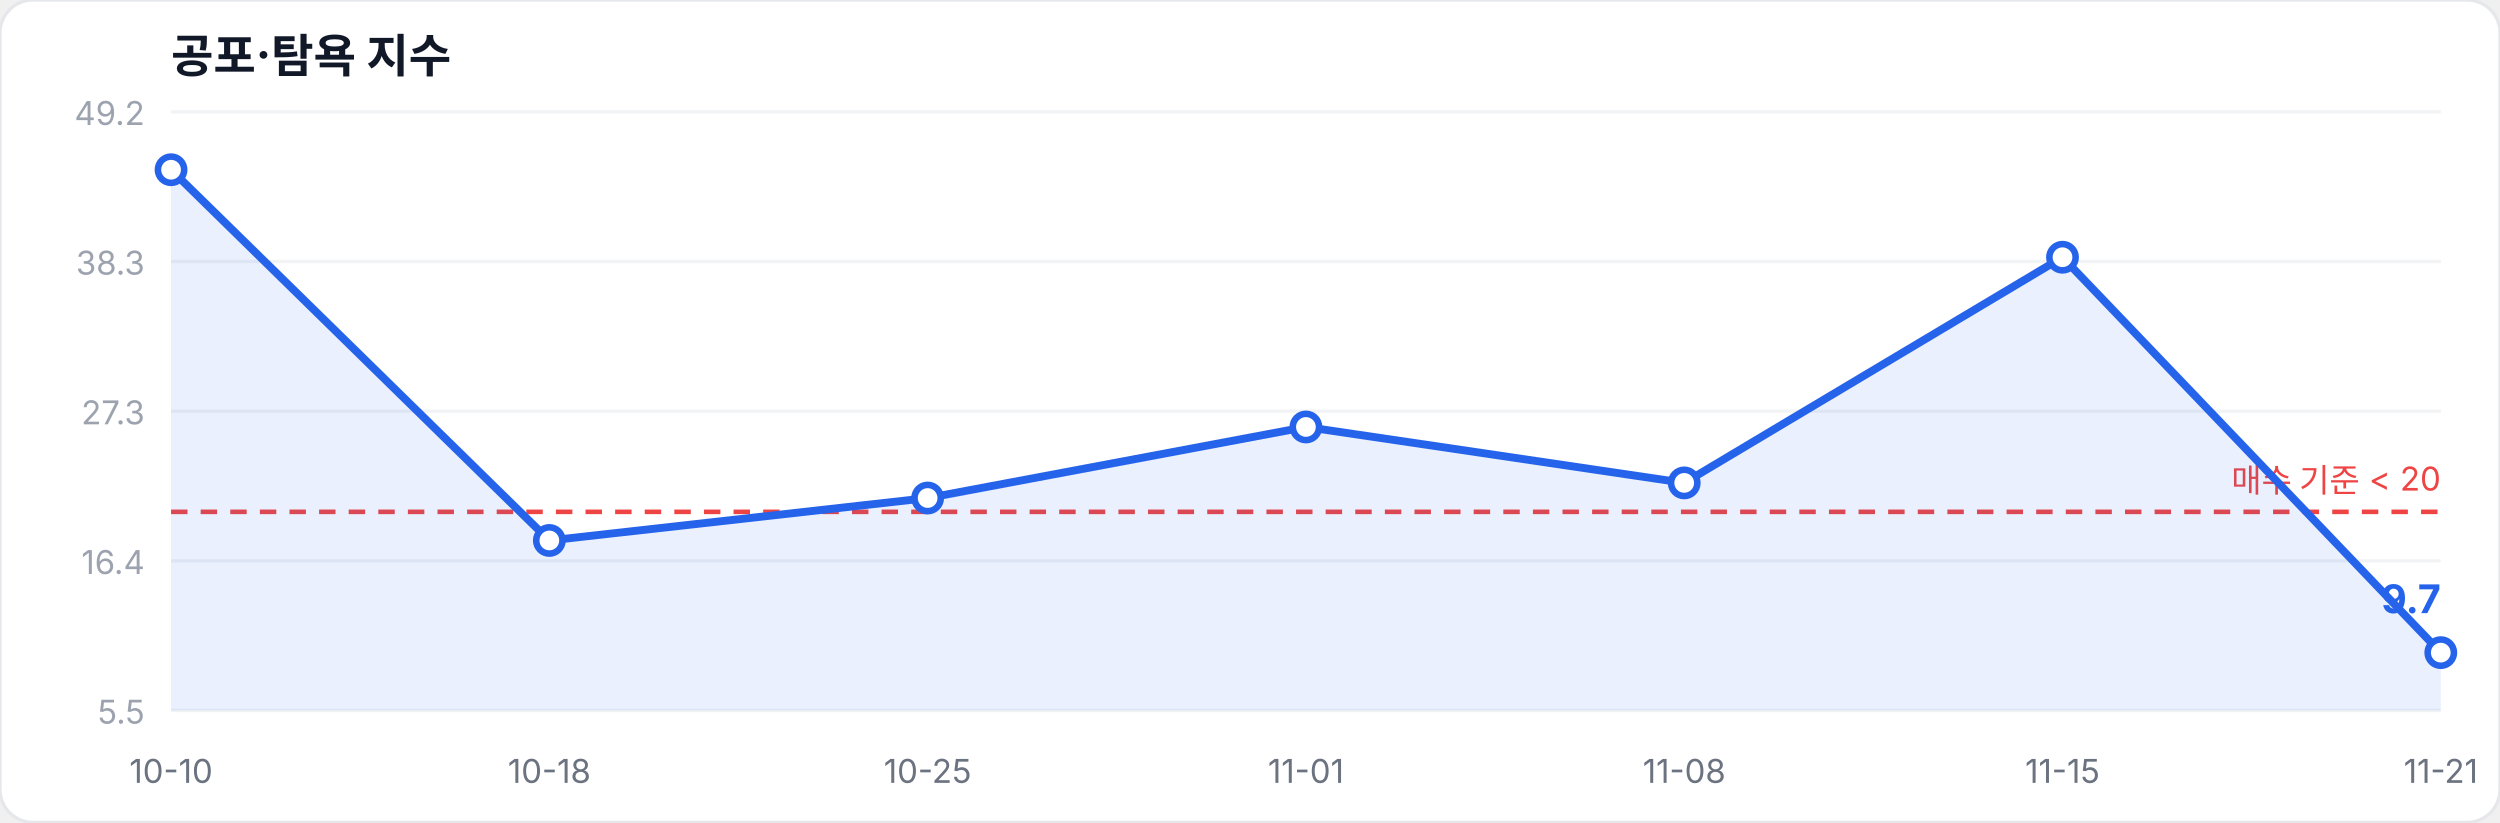
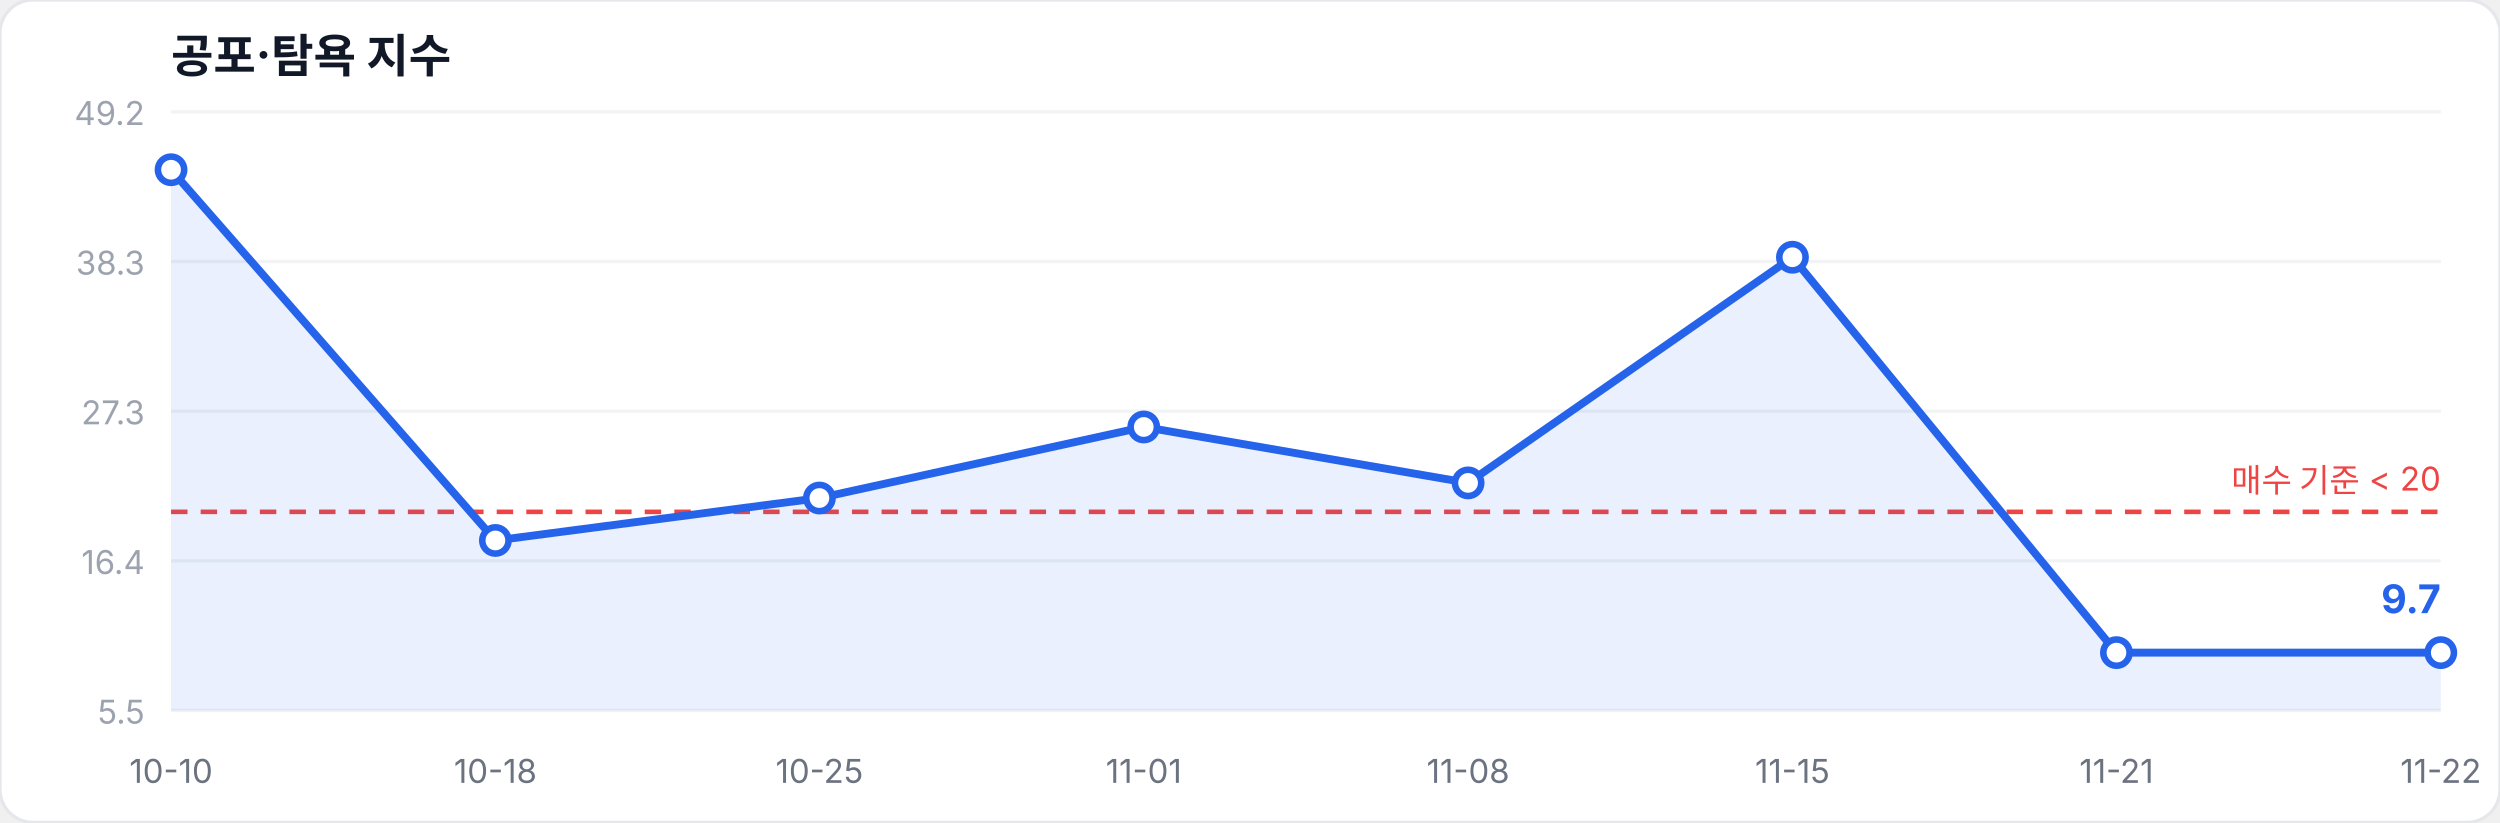
<svg xmlns="http://www.w3.org/2000/svg" viewBox="0 0 760 250" width="100%" role="img" aria-label="공포·탐욕 지수" style="max-width:100%;height:auto;font-family:-apple-system,BlinkMacSystemFont,'Segoe UI',sans-serif">
  <rect x="0" y="0" width="760" height="250" rx="10" fill="#ffffff" stroke="#e5e7eb" />
  <text x="52" y="22" font-size="14" font-weight="700" fill="#111827">공포·탐욕 지수</text>
  <line x1="52" y1="216.0" x2="742" y2="216.0" stroke="#f1f3f5" />
  <text x="44" y="220.0" font-size="10" fill="#9ca3af" text-anchor="end">5.5</text>
  <line x1="52" y1="170.5" x2="742" y2="170.5" stroke="#f1f3f5" />
  <text x="44" y="174.5" font-size="10" fill="#9ca3af" text-anchor="end">16.4</text>
  <line x1="52" y1="125.0" x2="742" y2="125.0" stroke="#f1f3f5" />
  <text x="44" y="129.0" font-size="10" fill="#9ca3af" text-anchor="end">27.3</text>
  <line x1="52" y1="79.5" x2="742" y2="79.5" stroke="#f1f3f5" />
  <text x="44" y="83.5" font-size="10" fill="#9ca3af" text-anchor="end">38.3</text>
  <line x1="52" y1="34.0" x2="742" y2="34.0" stroke="#f1f3f5" />
  <text x="44" y="38.0" font-size="10" fill="#9ca3af" text-anchor="end">49.2</text>
  <line x1="52" y1="155.6" x2="742" y2="155.6" stroke="#ef4444" stroke-width="1.4" stroke-dasharray="5 4" />
  <text x="742" y="149.6" font-size="10" fill="#ef4444" text-anchor="end">매수 기준 &lt; 20</text>
-   <path d="M 52.0 216.0 L 52.0 51.6 L 167.0 164.3 L 282.0 151.4 L 397.0 129.8 L 512.0 146.8 L 627.0 78.2 L 742.0 198.4 L 742.0 216.0 Z" fill="#2563eb" opacity="0.10" />
-   <polyline points="52.0,51.6 167.0,164.3 282.0,151.4 397.0,129.8 512.0,146.8 627.0,78.2 742.0,198.4" fill="none" stroke="#2563eb" stroke-width="2.4" stroke-linejoin="round" stroke-linecap="round" />
+   <path d="M 52.0 216.0 L 52.0 51.6 L 150.6 164.3 L 249.1 151.4 L 347.7 129.8 L 446.3 146.8 L 544.9 78.2 L 643.4 198.4 L 742.0 198.4 L 742.0 216.0 Z" fill="#2563eb" opacity="0.10" />
+   <polyline points="52.0,51.6 150.6,164.3 249.1,151.4 347.7,129.8 446.3,146.8 544.9,78.2 643.4,198.4 742.0,198.4" fill="none" stroke="#2563eb" stroke-width="2.4" stroke-linejoin="round" stroke-linecap="round" />
  <circle cx="52.0" cy="51.6" r="4" fill="#fff" stroke="#2563eb" stroke-width="2" />
-   <circle cx="167.0" cy="164.3" r="4" fill="#fff" stroke="#2563eb" stroke-width="2" />
-   <circle cx="282.0" cy="151.4" r="4" fill="#fff" stroke="#2563eb" stroke-width="2" />
-   <circle cx="397.0" cy="129.8" r="4" fill="#fff" stroke="#2563eb" stroke-width="2" />
-   <circle cx="512.0" cy="146.8" r="4" fill="#fff" stroke="#2563eb" stroke-width="2" />
-   <circle cx="627.0" cy="78.2" r="4" fill="#fff" stroke="#2563eb" stroke-width="2" />
+   <circle cx="150.6" cy="164.3" r="4" fill="#fff" stroke="#2563eb" stroke-width="2" />
+   <circle cx="249.1" cy="151.4" r="4" fill="#fff" stroke="#2563eb" stroke-width="2" />
+   <circle cx="347.7" cy="129.8" r="4" fill="#fff" stroke="#2563eb" stroke-width="2" />
+   <circle cx="446.3" cy="146.8" r="4" fill="#fff" stroke="#2563eb" stroke-width="2" />
+   <circle cx="544.9" cy="78.2" r="4" fill="#fff" stroke="#2563eb" stroke-width="2" />
+   <circle cx="643.4" cy="198.4" r="4" fill="#fff" stroke="#2563eb" stroke-width="2" />
  <circle cx="742.0" cy="198.4" r="4" fill="#fff" stroke="#2563eb" stroke-width="2" />
  <text x="742.0" y="186.4" font-size="12" font-weight="700" fill="#2563eb" text-anchor="end">9.7</text>
  <text x="52.0" y="238" font-size="10" fill="#6b7280" text-anchor="middle">10-10</text>
-   <text x="167.0" y="238" font-size="10" fill="#6b7280" text-anchor="middle">10-18</text>
-   <text x="282.0" y="238" font-size="10" fill="#6b7280" text-anchor="middle">10-25</text>
-   <text x="397.0" y="238" font-size="10" fill="#6b7280" text-anchor="middle">11-01</text>
-   <text x="512.0" y="238" font-size="10" fill="#6b7280" text-anchor="middle">11-08</text>
-   <text x="627.0" y="238" font-size="10" fill="#6b7280" text-anchor="middle">11-15</text>
-   <text x="742.0" y="238" font-size="10" fill="#6b7280" text-anchor="middle">11-21</text>
+   <text x="150.6" y="238" font-size="10" fill="#6b7280" text-anchor="middle">10-18</text>
+   <text x="249.1" y="238" font-size="10" fill="#6b7280" text-anchor="middle">10-25</text>
+   <text x="347.7" y="238" font-size="10" fill="#6b7280" text-anchor="middle">11-01</text>
+   <text x="446.3" y="238" font-size="10" fill="#6b7280" text-anchor="middle">11-08</text>
+   <text x="544.9" y="238" font-size="10" fill="#6b7280" text-anchor="middle">11-15</text>
+   <text x="643.4" y="238" font-size="10" fill="#6b7280" text-anchor="middle">11-21</text>
+   <text x="742.0" y="238" font-size="10" fill="#6b7280" text-anchor="middle">11-22</text>
</svg>
